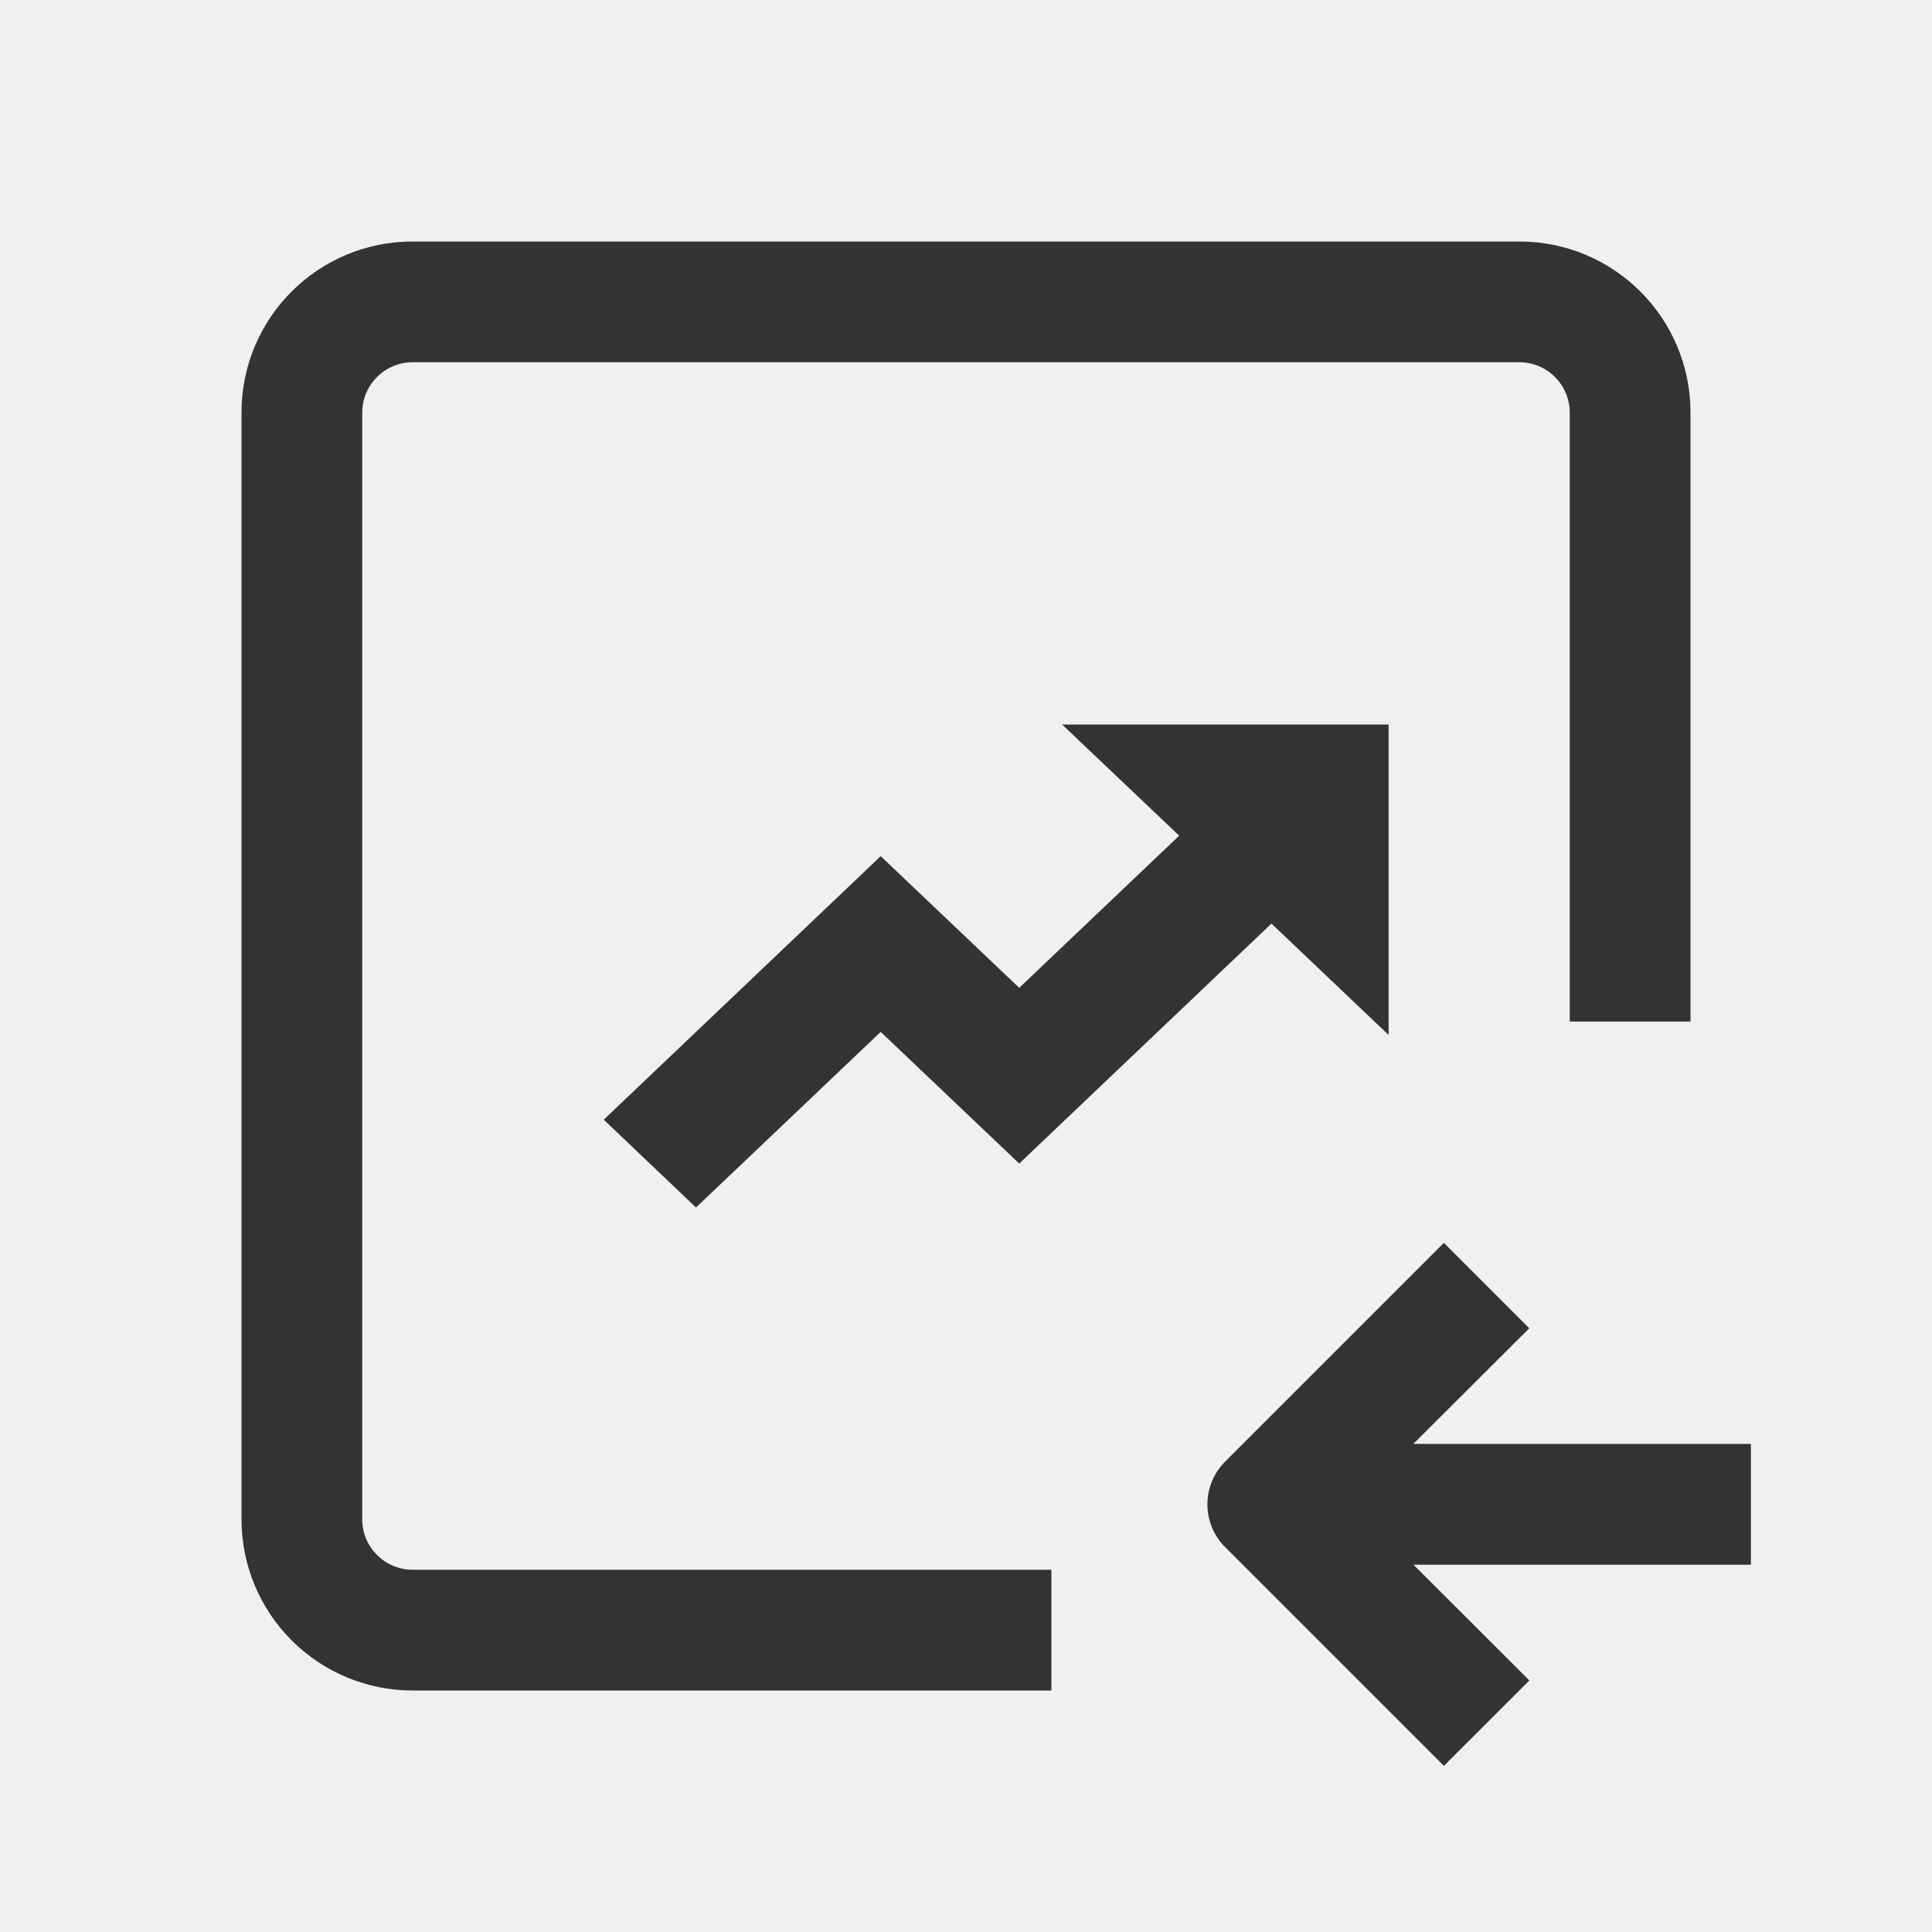
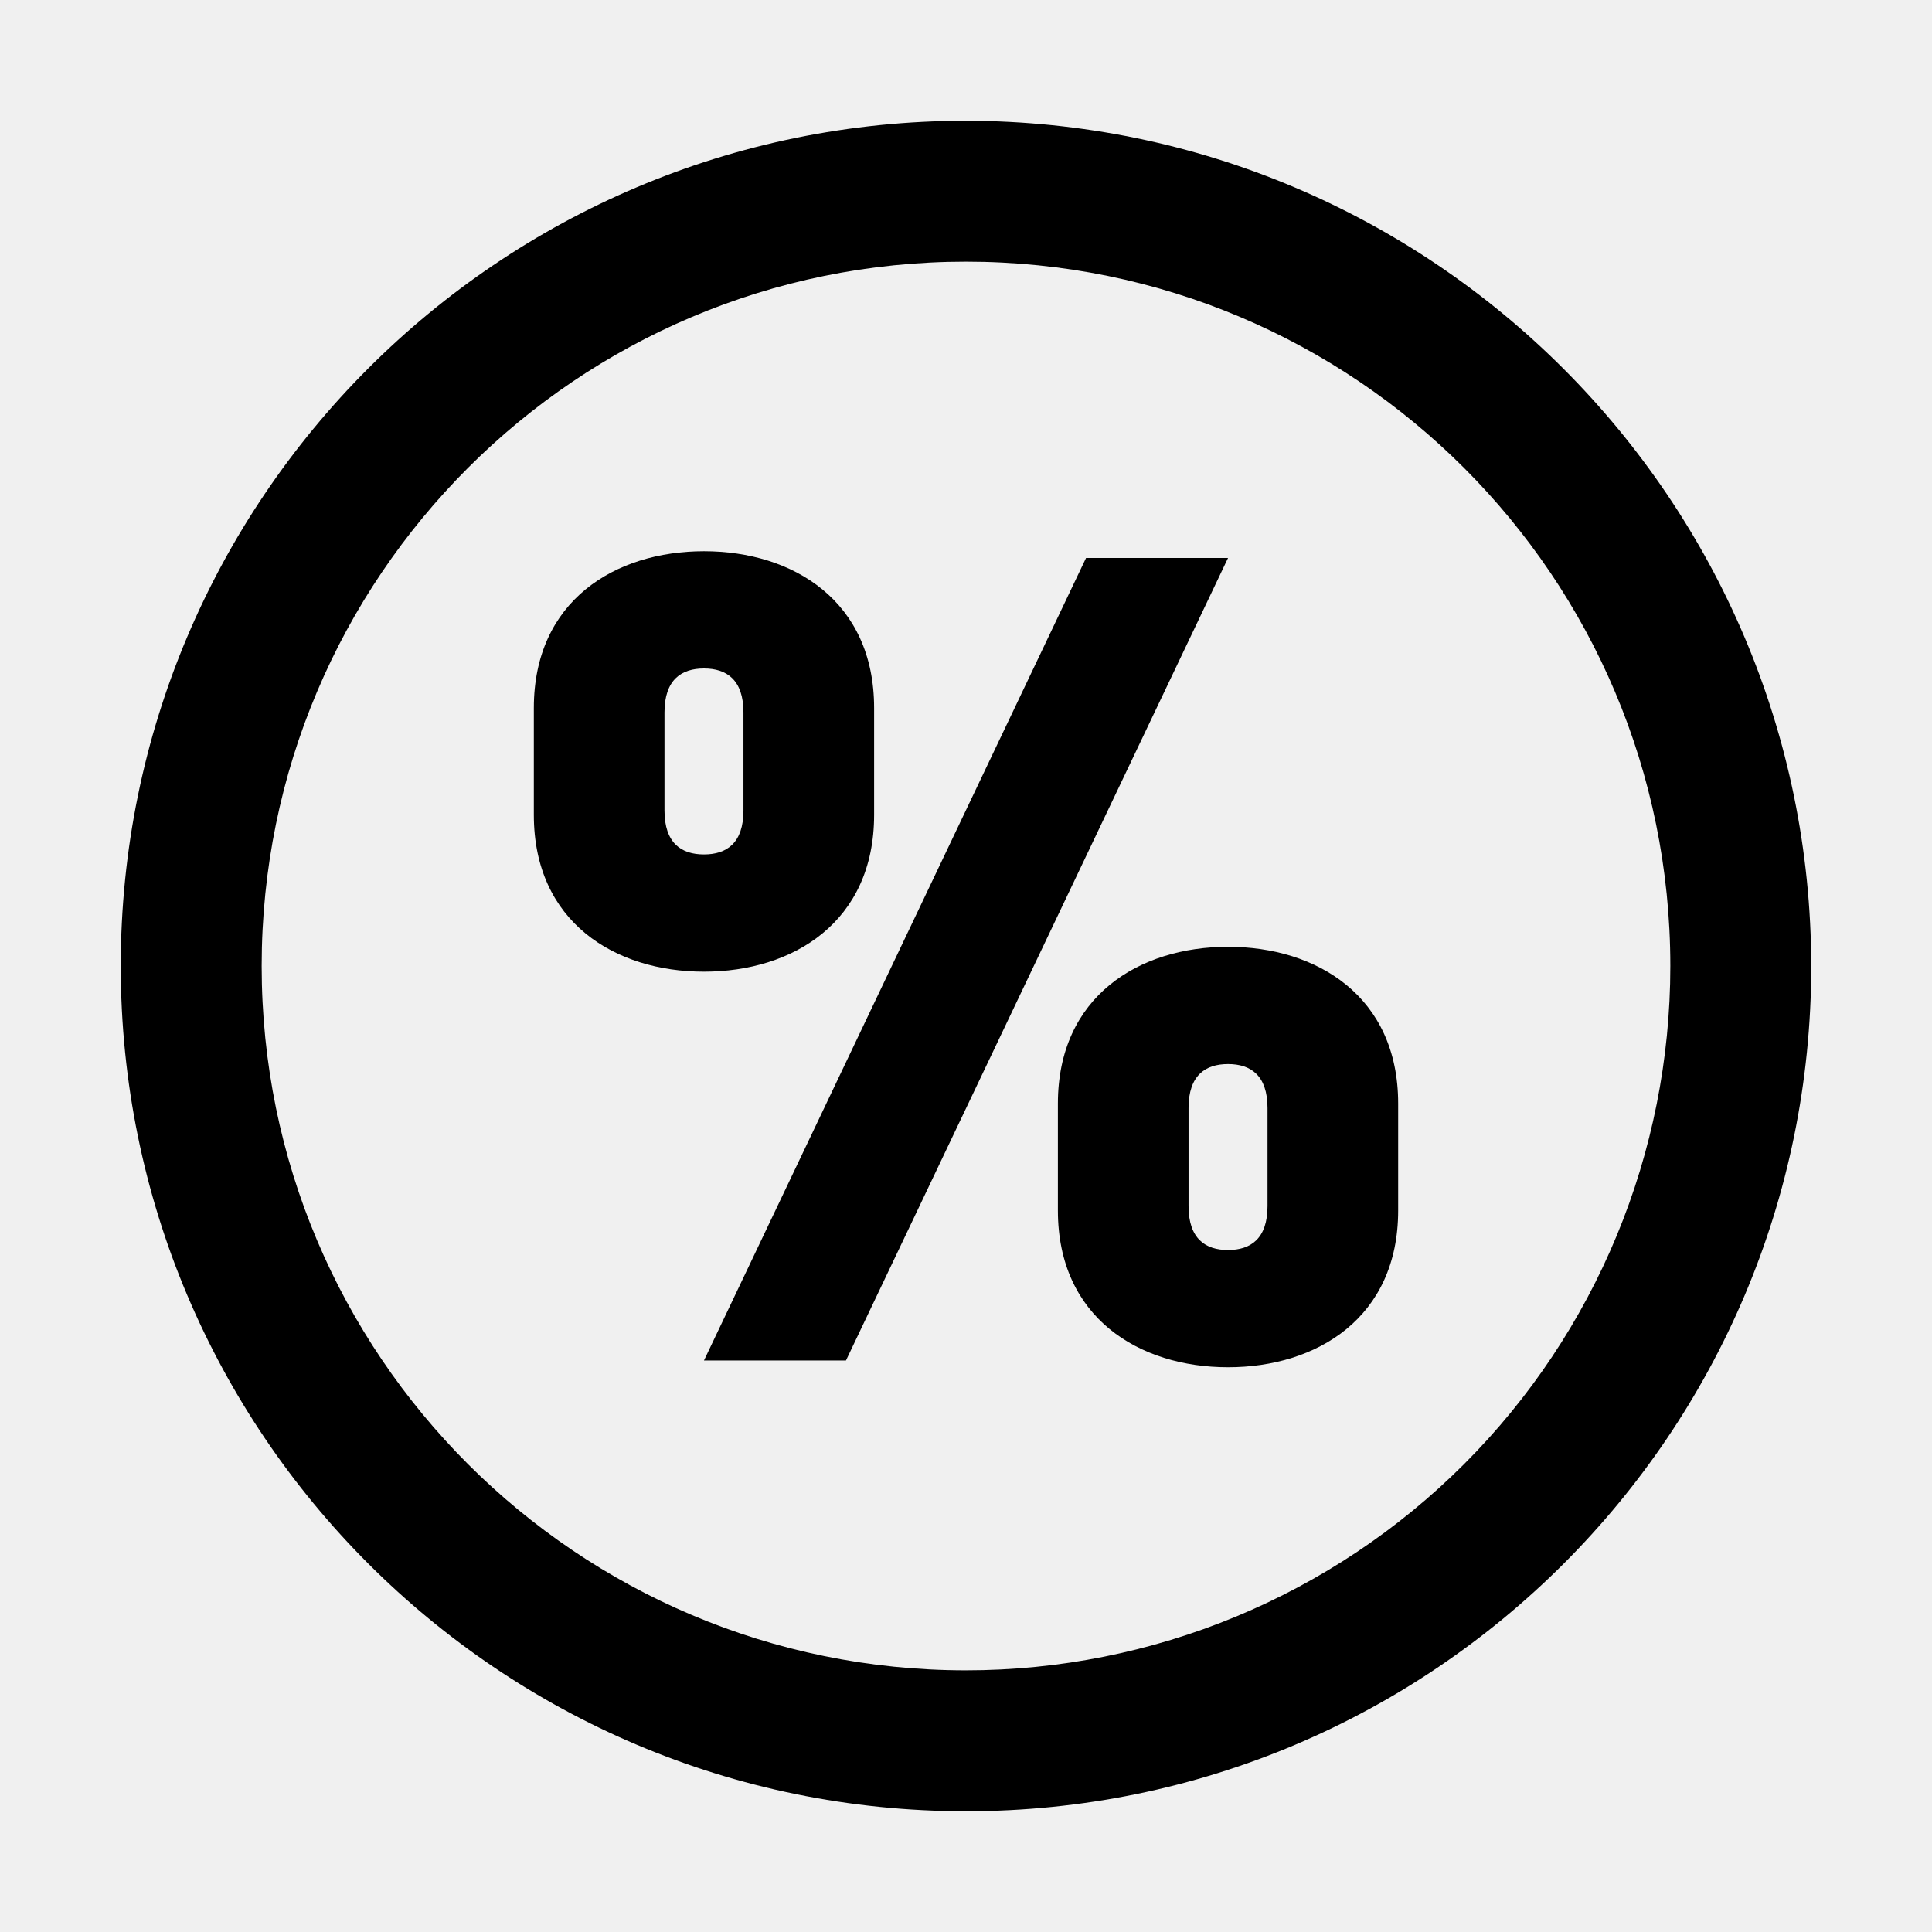
- <svg xmlns="http://www.w3.org/2000/svg" width="20" height="20" viewBox="0 0 20 20" fill="none">
-   <g clip-path="url(#clip0_254_34285)">
-     <path d="M14.947 12.866L15.831 13.75L14.631 14.947H18.125V16.198H14.633L15.832 17.396L14.947 18.28L12.682 16.015C12.565 15.898 12.499 15.739 12.499 15.573C12.499 15.407 12.565 15.248 12.682 15.131L14.947 12.866ZM15.729 2.5C16.707 2.5 17.5 3.292 17.5 4.271V10.575H16.25V4.271C16.25 4.133 16.195 4 16.097 3.903C16 3.805 15.867 3.75 15.729 3.75H4.271C4.133 3.75 4 3.805 3.903 3.903C3.805 4 3.75 4.133 3.75 4.271V15.729C3.75 16.016 3.984 16.25 4.271 16.25H10.884V17.5H4.271C3.801 17.5 3.351 17.313 3.019 16.981C2.687 16.649 2.5 16.198 2.5 15.729V4.271C2.5 3.292 3.292 2.5 4.271 2.5H15.729ZM14.375 7.5V10.714L13.162 9.561L10.551 12.045L9.117 10.682L7.205 12.5L6.25 11.591L9.117 8.863L10.551 10.226L12.207 8.651L10.995 7.5H14.375Z" fill="#333333" />
-   </g>
-   <defs>
-     <clipPath id="clip0_254_34285">
-       <rect width="20" height="20" fill="white" />
-     </clipPath>
-   </defs>
+ <svg xmlns="http://www.w3.org/2000/svg" width="16" height="16" viewBox="0 0 16 16" fill="none">
+   <path d="M8 1C4.134 1 1 4.134 1 8C1 11.866 4.134 15 8 15C11.866 15 15 11.866 15 8C14.995 4.136 11.864 1.005 8 1ZM8 13.833C4.778 13.833 2.167 11.222 2.167 8C2.167 4.778 4.778 2.167 8 2.167C11.222 2.167 13.833 4.778 13.833 8C13.833 9.547 13.219 11.031 12.125 12.125C11.031 13.219 9.547 13.833 8 13.833Z" fill="black" />
+   <path d="M5.83 8.047C6.567 8.047 7.239 7.636 7.239 6.749V5.863C7.239 4.976 6.567 4.565 5.83 4.565C5.093 4.565 4.421 4.976 4.421 5.863V6.749C4.421 7.636 5.093 8.047 5.83 8.047ZM7.006 11.267L10.17 4.621H8.994L5.83 11.267H7.006ZM5.83 7.076C5.643 7.076 5.503 6.983 5.503 6.712V5.9C5.503 5.629 5.643 5.536 5.83 5.536C6.017 5.536 6.157 5.629 6.157 5.9V6.712C6.157 6.983 6.017 7.076 5.83 7.076ZM10.17 11.323C10.907 11.323 11.579 10.912 11.579 10.025V9.139C11.579 8.252 10.907 7.841 10.17 7.841C9.433 7.841 8.761 8.252 8.761 9.139V10.025C8.761 10.912 9.433 11.323 10.17 11.323ZM10.17 10.352C9.983 10.352 9.843 10.259 9.843 9.988V9.176C9.843 8.905 9.983 8.812 10.17 8.812C10.357 8.812 10.497 8.905 10.497 9.176V9.988C10.497 10.259 10.357 10.352 10.17 10.352Z" fill="black" />
</svg>
